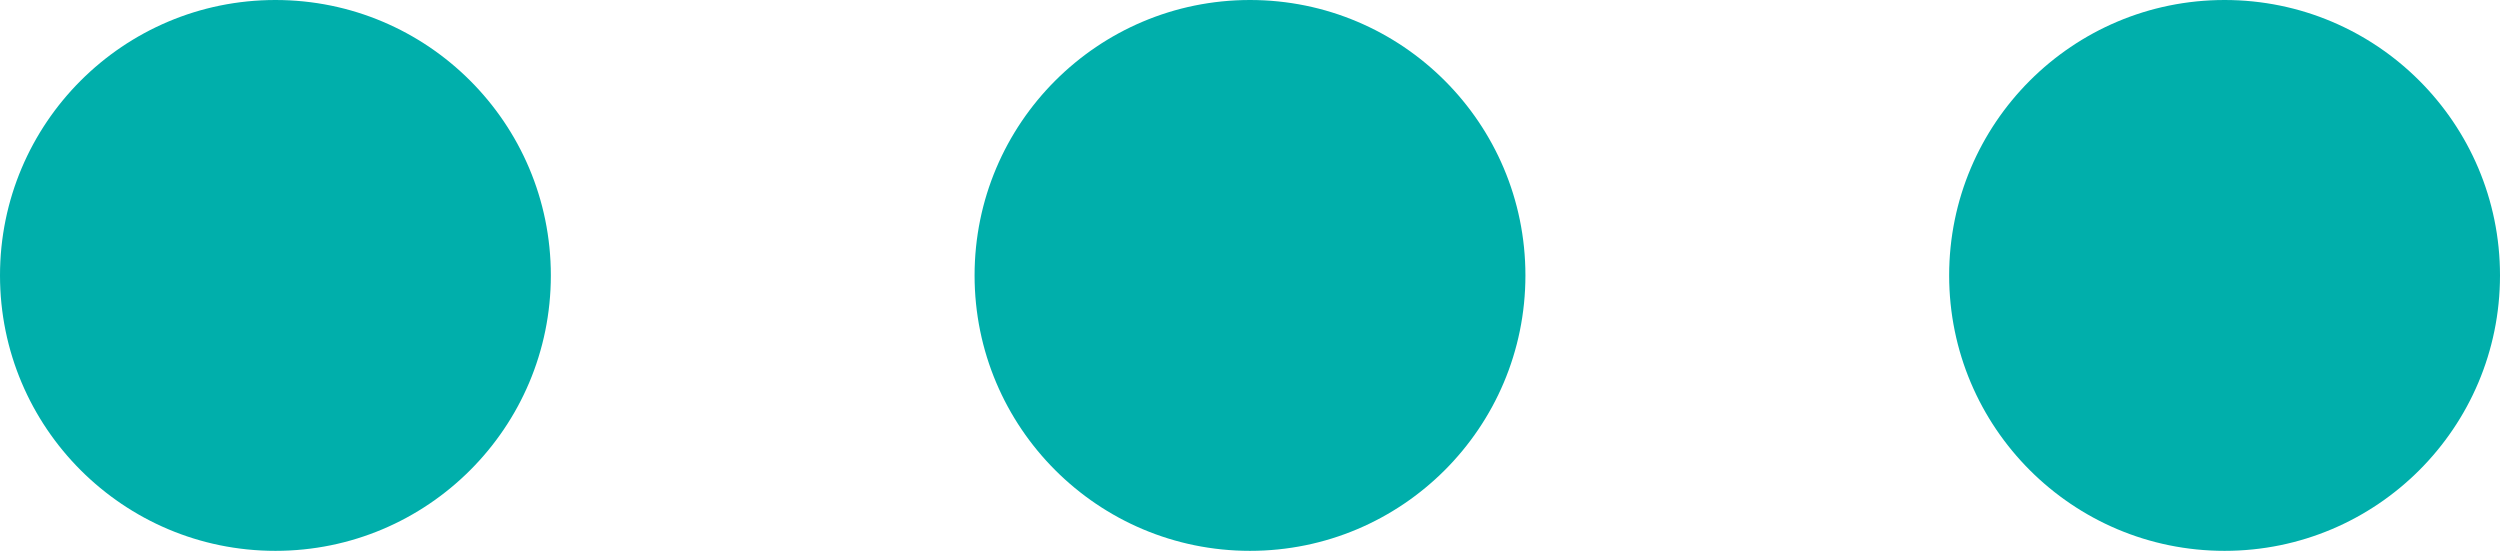
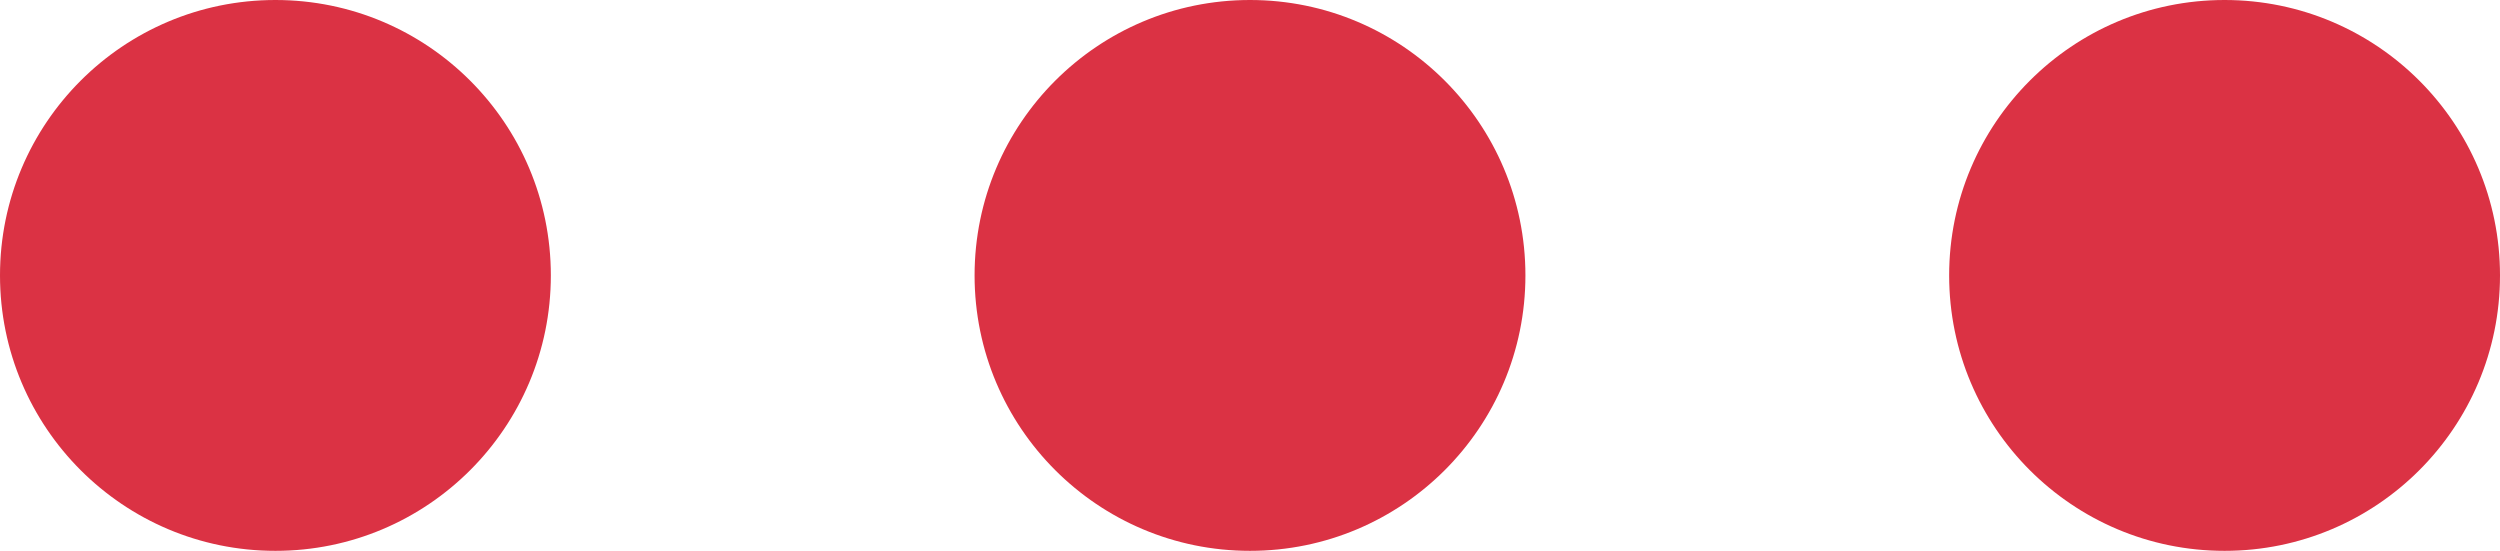
<svg xmlns="http://www.w3.org/2000/svg" width="118" height="26" viewBox="0 0 118 26" fill="none">
-   <path d="M13 26C20.18 26 26 20.18 26 13C26 5.82 20.18 0 13 0C5.82 0 0 5.82 0 13C0 20.18 5.82 26 13 26Z" fill="#00AFAB" />
-   <path d="M59 26C66.18 26 72 20.18 72 13C72 5.82 66.18 0 59 0C51.82 0 46 5.82 46 13C46 20.18 51.82 26 59 26Z" fill="#00AFAB" />
-   <path d="M105 26C112.18 26 118 20.18 118 13C118 5.82 112.18 0 105 0C97.82 0 92 5.82 92 13C92 20.18 97.82 26 105 26Z" fill="#00AFAB" />
+   <path d="M13 26C20.18 26 26 20.18 26 13C26 5.82 20.18 0 13 0C5.82 0 0 5.82 0 13C0 20.18 5.82 26 13 26Z" fill="#db3244" />
+   <path d="M59 26C66.18 26 72 20.18 72 13C72 5.82 66.18 0 59 0C51.82 0 46 5.82 46 13C46 20.18 51.82 26 59 26Z" fill="#db3244" />
+   <path d="M105 26C112.18 26 118 20.18 118 13C118 5.82 112.18 0 105 0C97.82 0 92 5.82 92 13C92 20.18 97.82 26 105 26Z" fill="#db3244" />
</svg>
